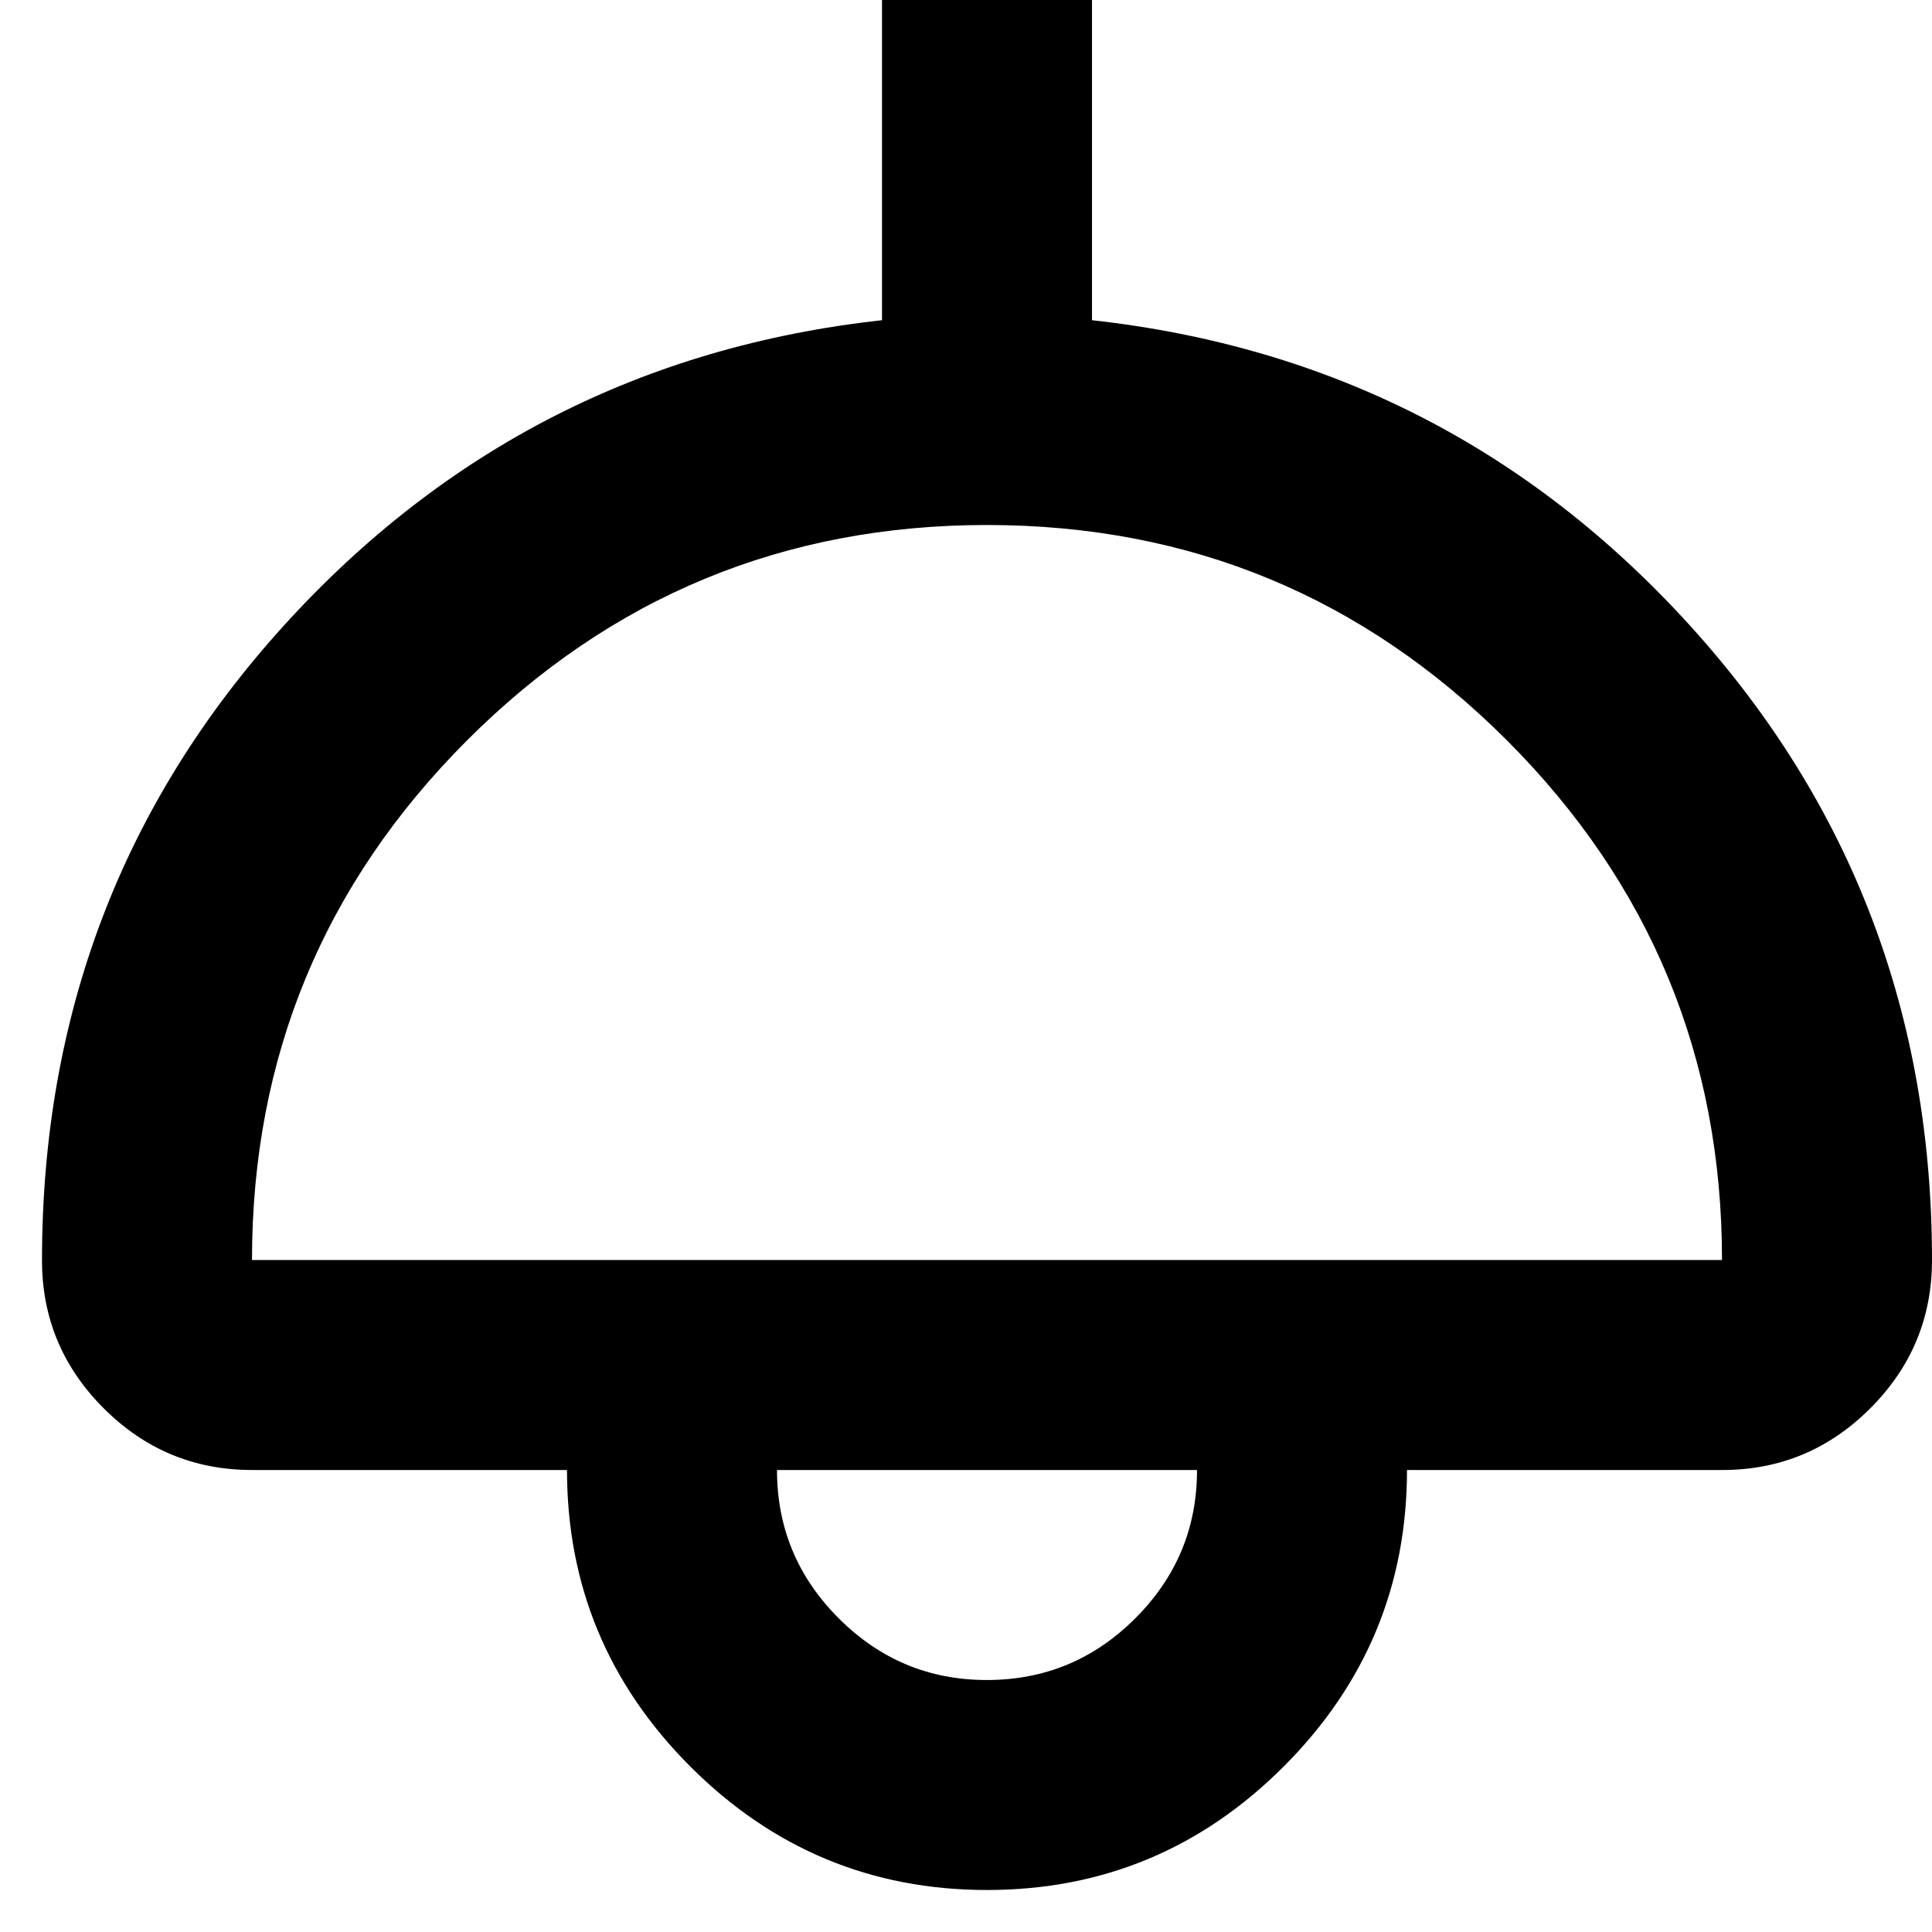
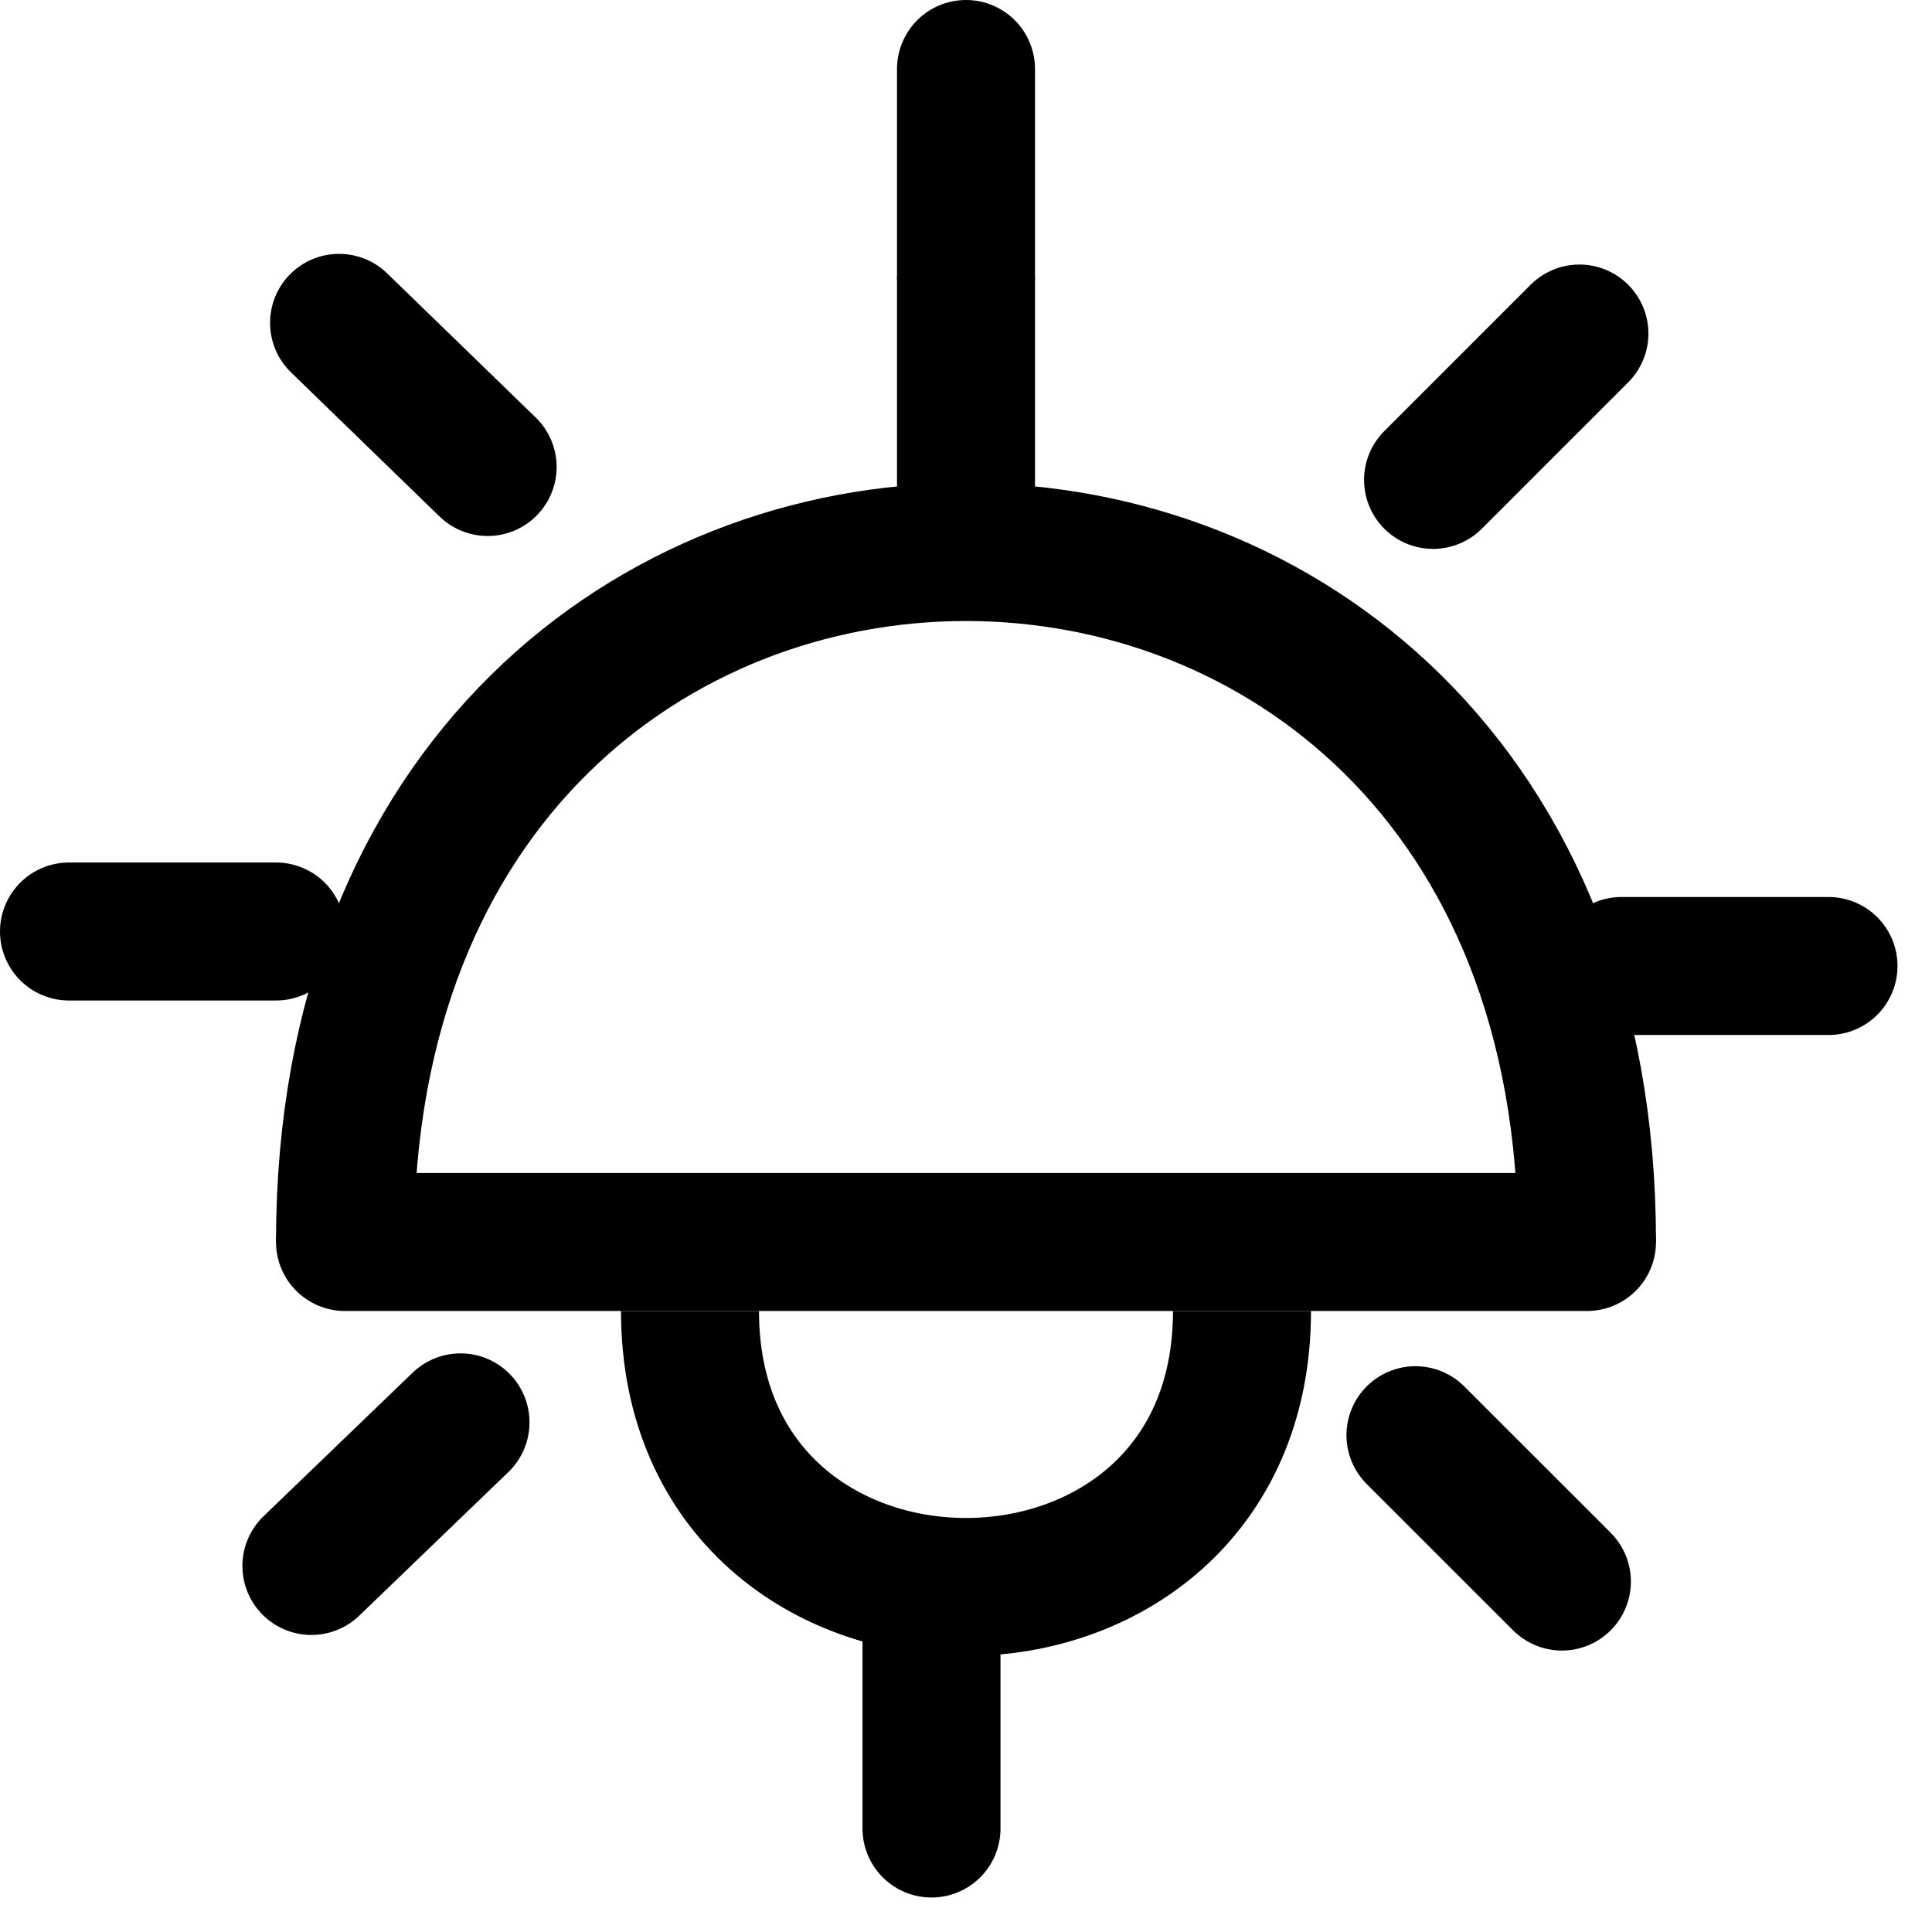
- <svg xmlns="http://www.w3.org/2000/svg" width="25" height="25" viewBox="0 0 23 23" fill="currentColor">
-   <path d="M11.75 22.5C10.375 22.5 9.198 22.01 8.219 21.031C7.24 20.052 6.75 18.875 6.75 17.5H3C2.312 17.5 1.724 17.255 1.234 16.765C0.744 16.275 0.499 15.687 0.5 15C0.5 12.083 1.458 9.568 3.375 7.452C5.292 5.338 7.667 4.124 10.5 3.812V0H13V3.812C15.833 4.125 18.208 5.339 20.125 7.454C22.042 9.569 23 12.084 23 15C23 15.688 22.755 16.276 22.265 16.766C21.775 17.256 21.187 17.501 20.5 17.5H16.75C16.75 18.875 16.26 20.052 15.281 21.031C14.302 22.01 13.125 22.5 11.75 22.5ZM3 15H20.5C20.5 12.583 19.646 10.521 17.938 8.812C16.229 7.104 14.167 6.25 11.75 6.25C9.333 6.25 7.271 7.104 5.562 8.812C3.854 10.521 3 12.583 3 15ZM11.75 20C12.438 20 13.026 19.755 13.516 19.265C14.006 18.775 14.251 18.187 14.25 17.5H9.25C9.25 18.188 9.495 18.776 9.985 19.266C10.475 19.756 11.063 20.001 11.75 20Z" fill="inherit" />
+ <svg xmlns="http://www.w3.org/2000/svg" width="28" height="28" viewBox="0 0 28 28" fill="none">
+   <g>
+     <line x1="14" y1="4" x2="14" y2="8" stroke="black" stroke-width="2" />
+     <path d="M5 18C5 4.667 23 4.667 23 18" stroke="black" stroke-width="2" />
+     <path d="M18 19C18 24.333 10 24.333 10 19" stroke="black" stroke-width="2" />
+     <line x1="5" y1="18" x2="23" y2="18" stroke="black" stroke-width="2" stroke-linecap="round" />
+   </g>
+   <g>
+     <line x1="23.5" y1="14" x2="26.5" y2="14" stroke="black" stroke-width="2" stroke-linecap="round" />
+     <line x1="20.514" y1="20.8" x2="22.636" y2="22.921" stroke="black" stroke-width="2" stroke-linecap="round" />
+     <line x1="13.5" y1="23.5" x2="13.5" y2="26.5" stroke="black" stroke-width="2" stroke-linecap="round" />
+     <line x1="6.674" y1="20.614" x2="4.513" y2="22.695" stroke="black" stroke-width="2" stroke-linecap="round" />
+     <line x1="4" y1="13.5" x2="1" y2="13.5" stroke="black" stroke-width="2" stroke-linecap="round" />
+     <line x1="4.914" y1="4.679" x2="7.067" y2="6.768" stroke="black" stroke-width="2" stroke-linecap="round" />
+     <line x1="14" y1="4" x2="14" y2="1" stroke="black" stroke-width="2" stroke-linecap="round" />
+     <line x1="20.769" y1="6.955" x2="22.89" y2="4.834" stroke="black" stroke-width="2" stroke-linecap="round" />
+   </g>
</svg>
